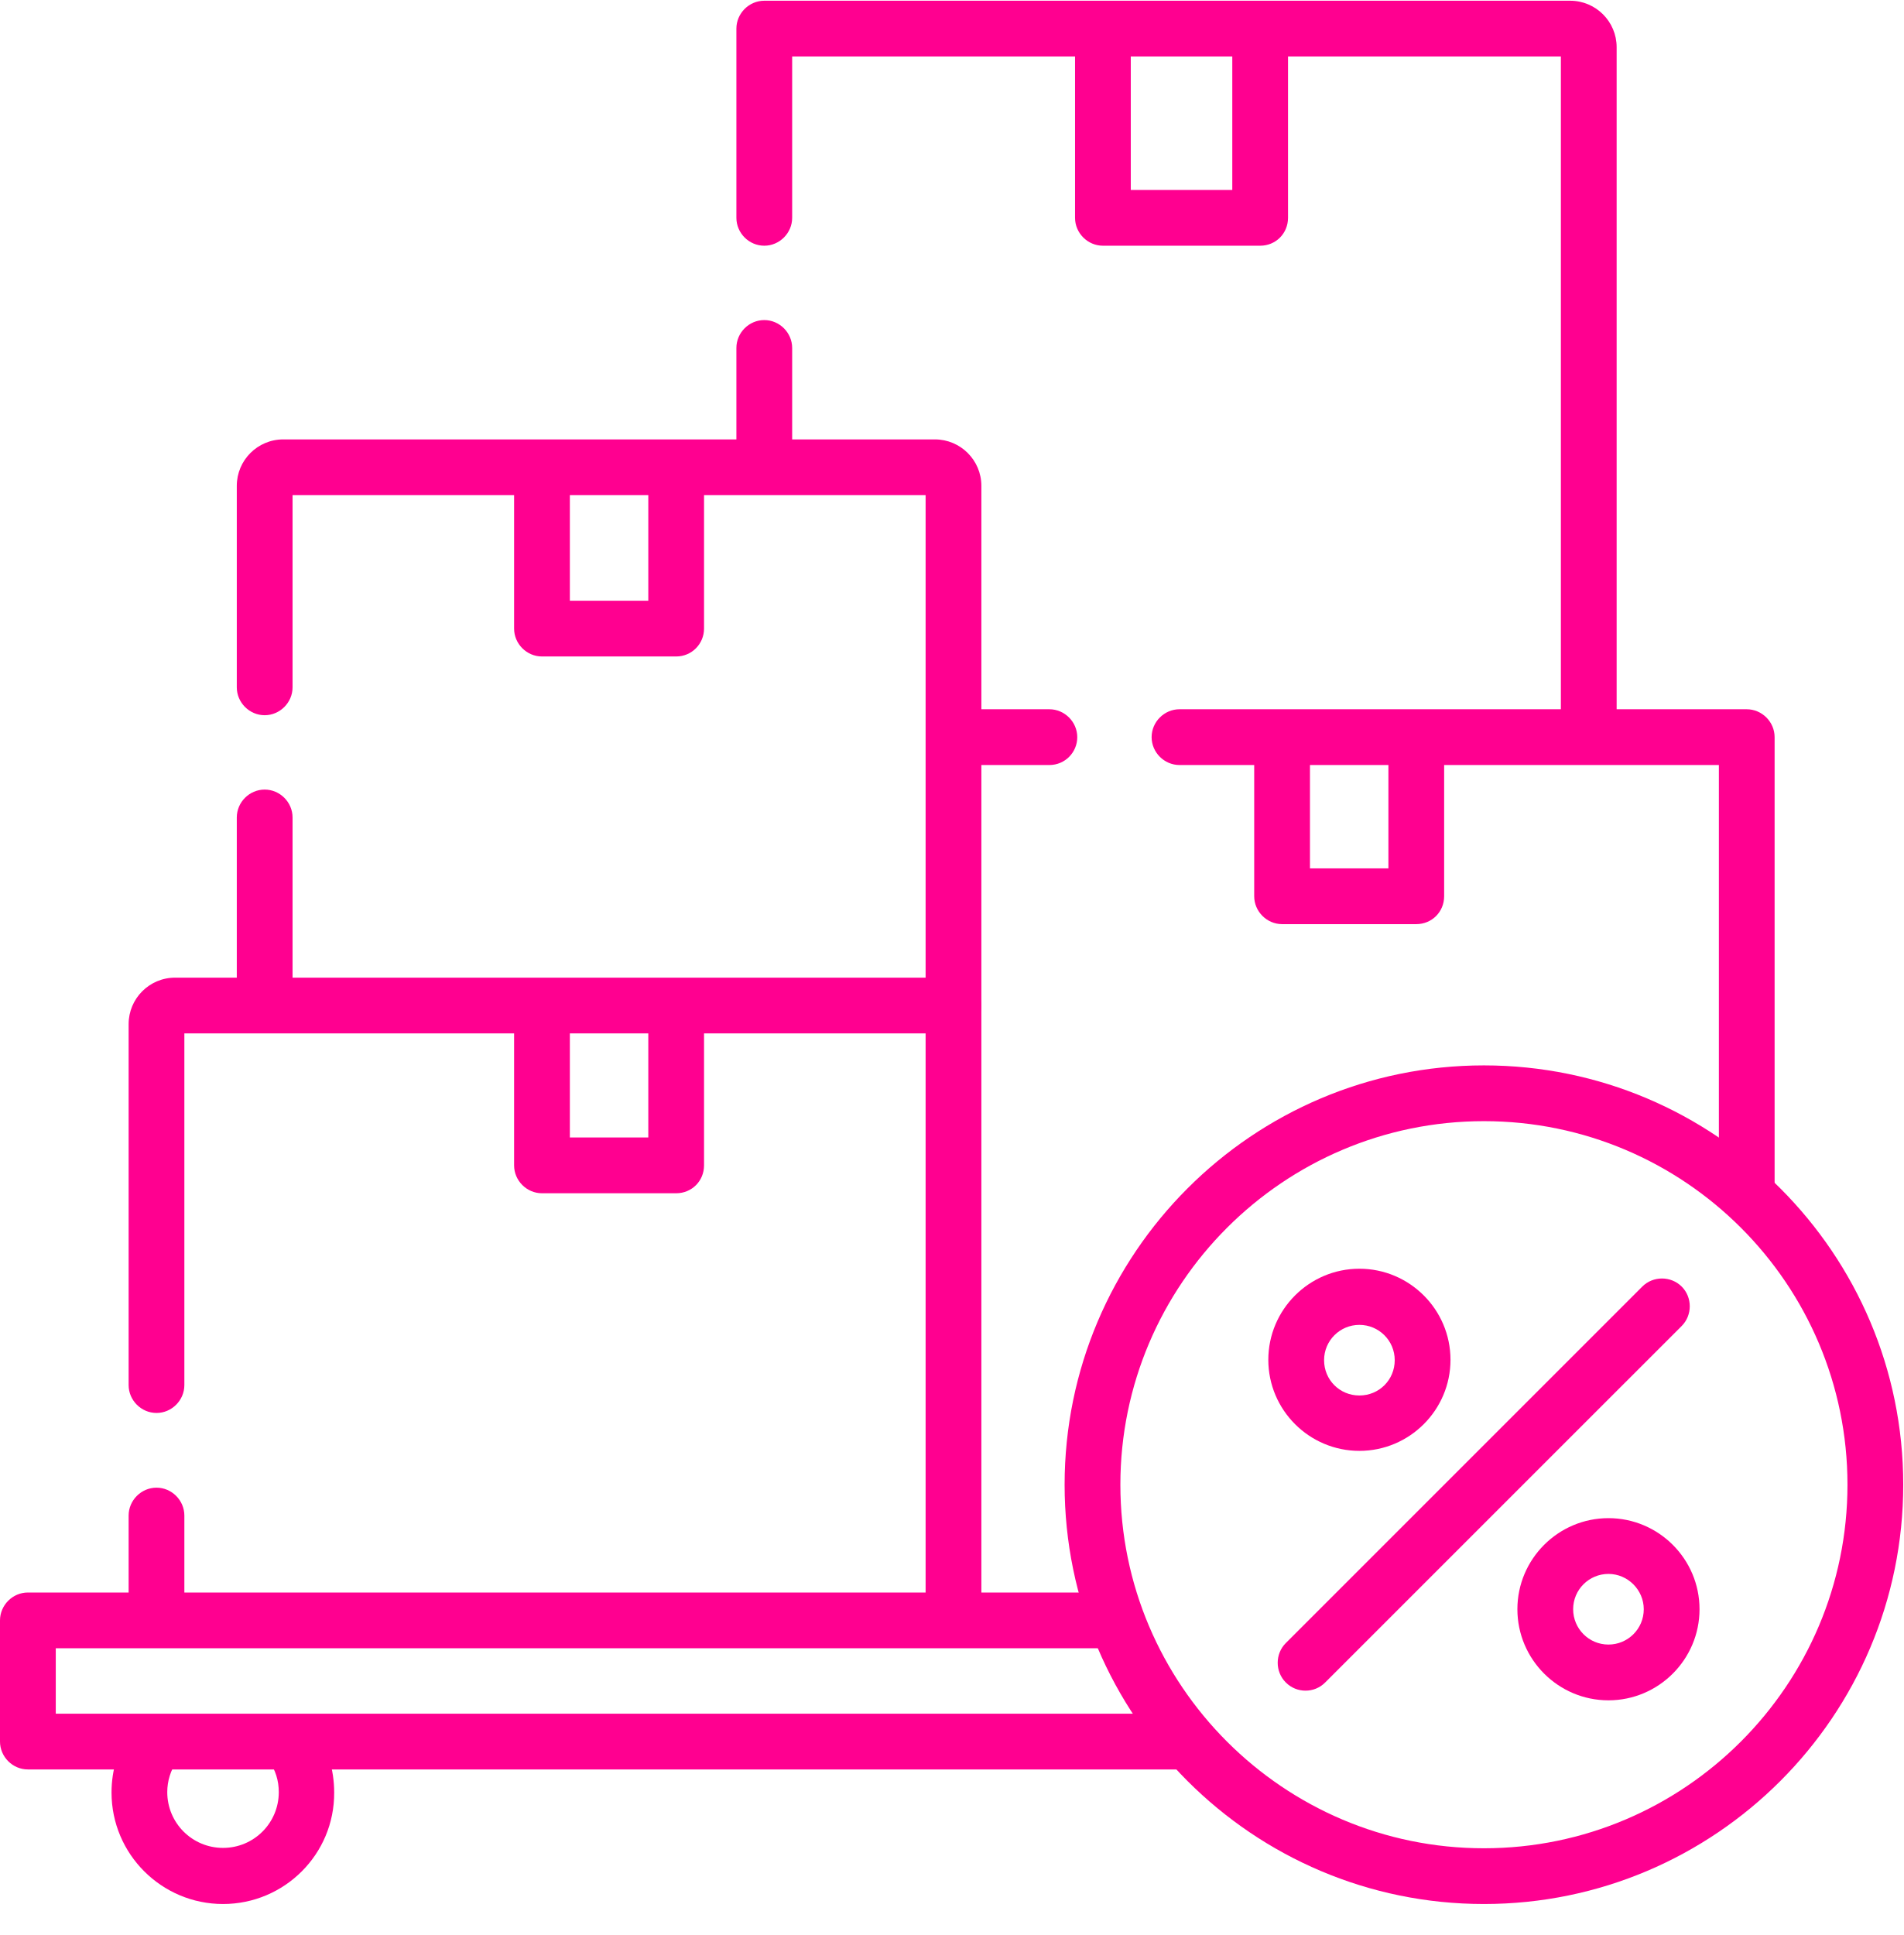
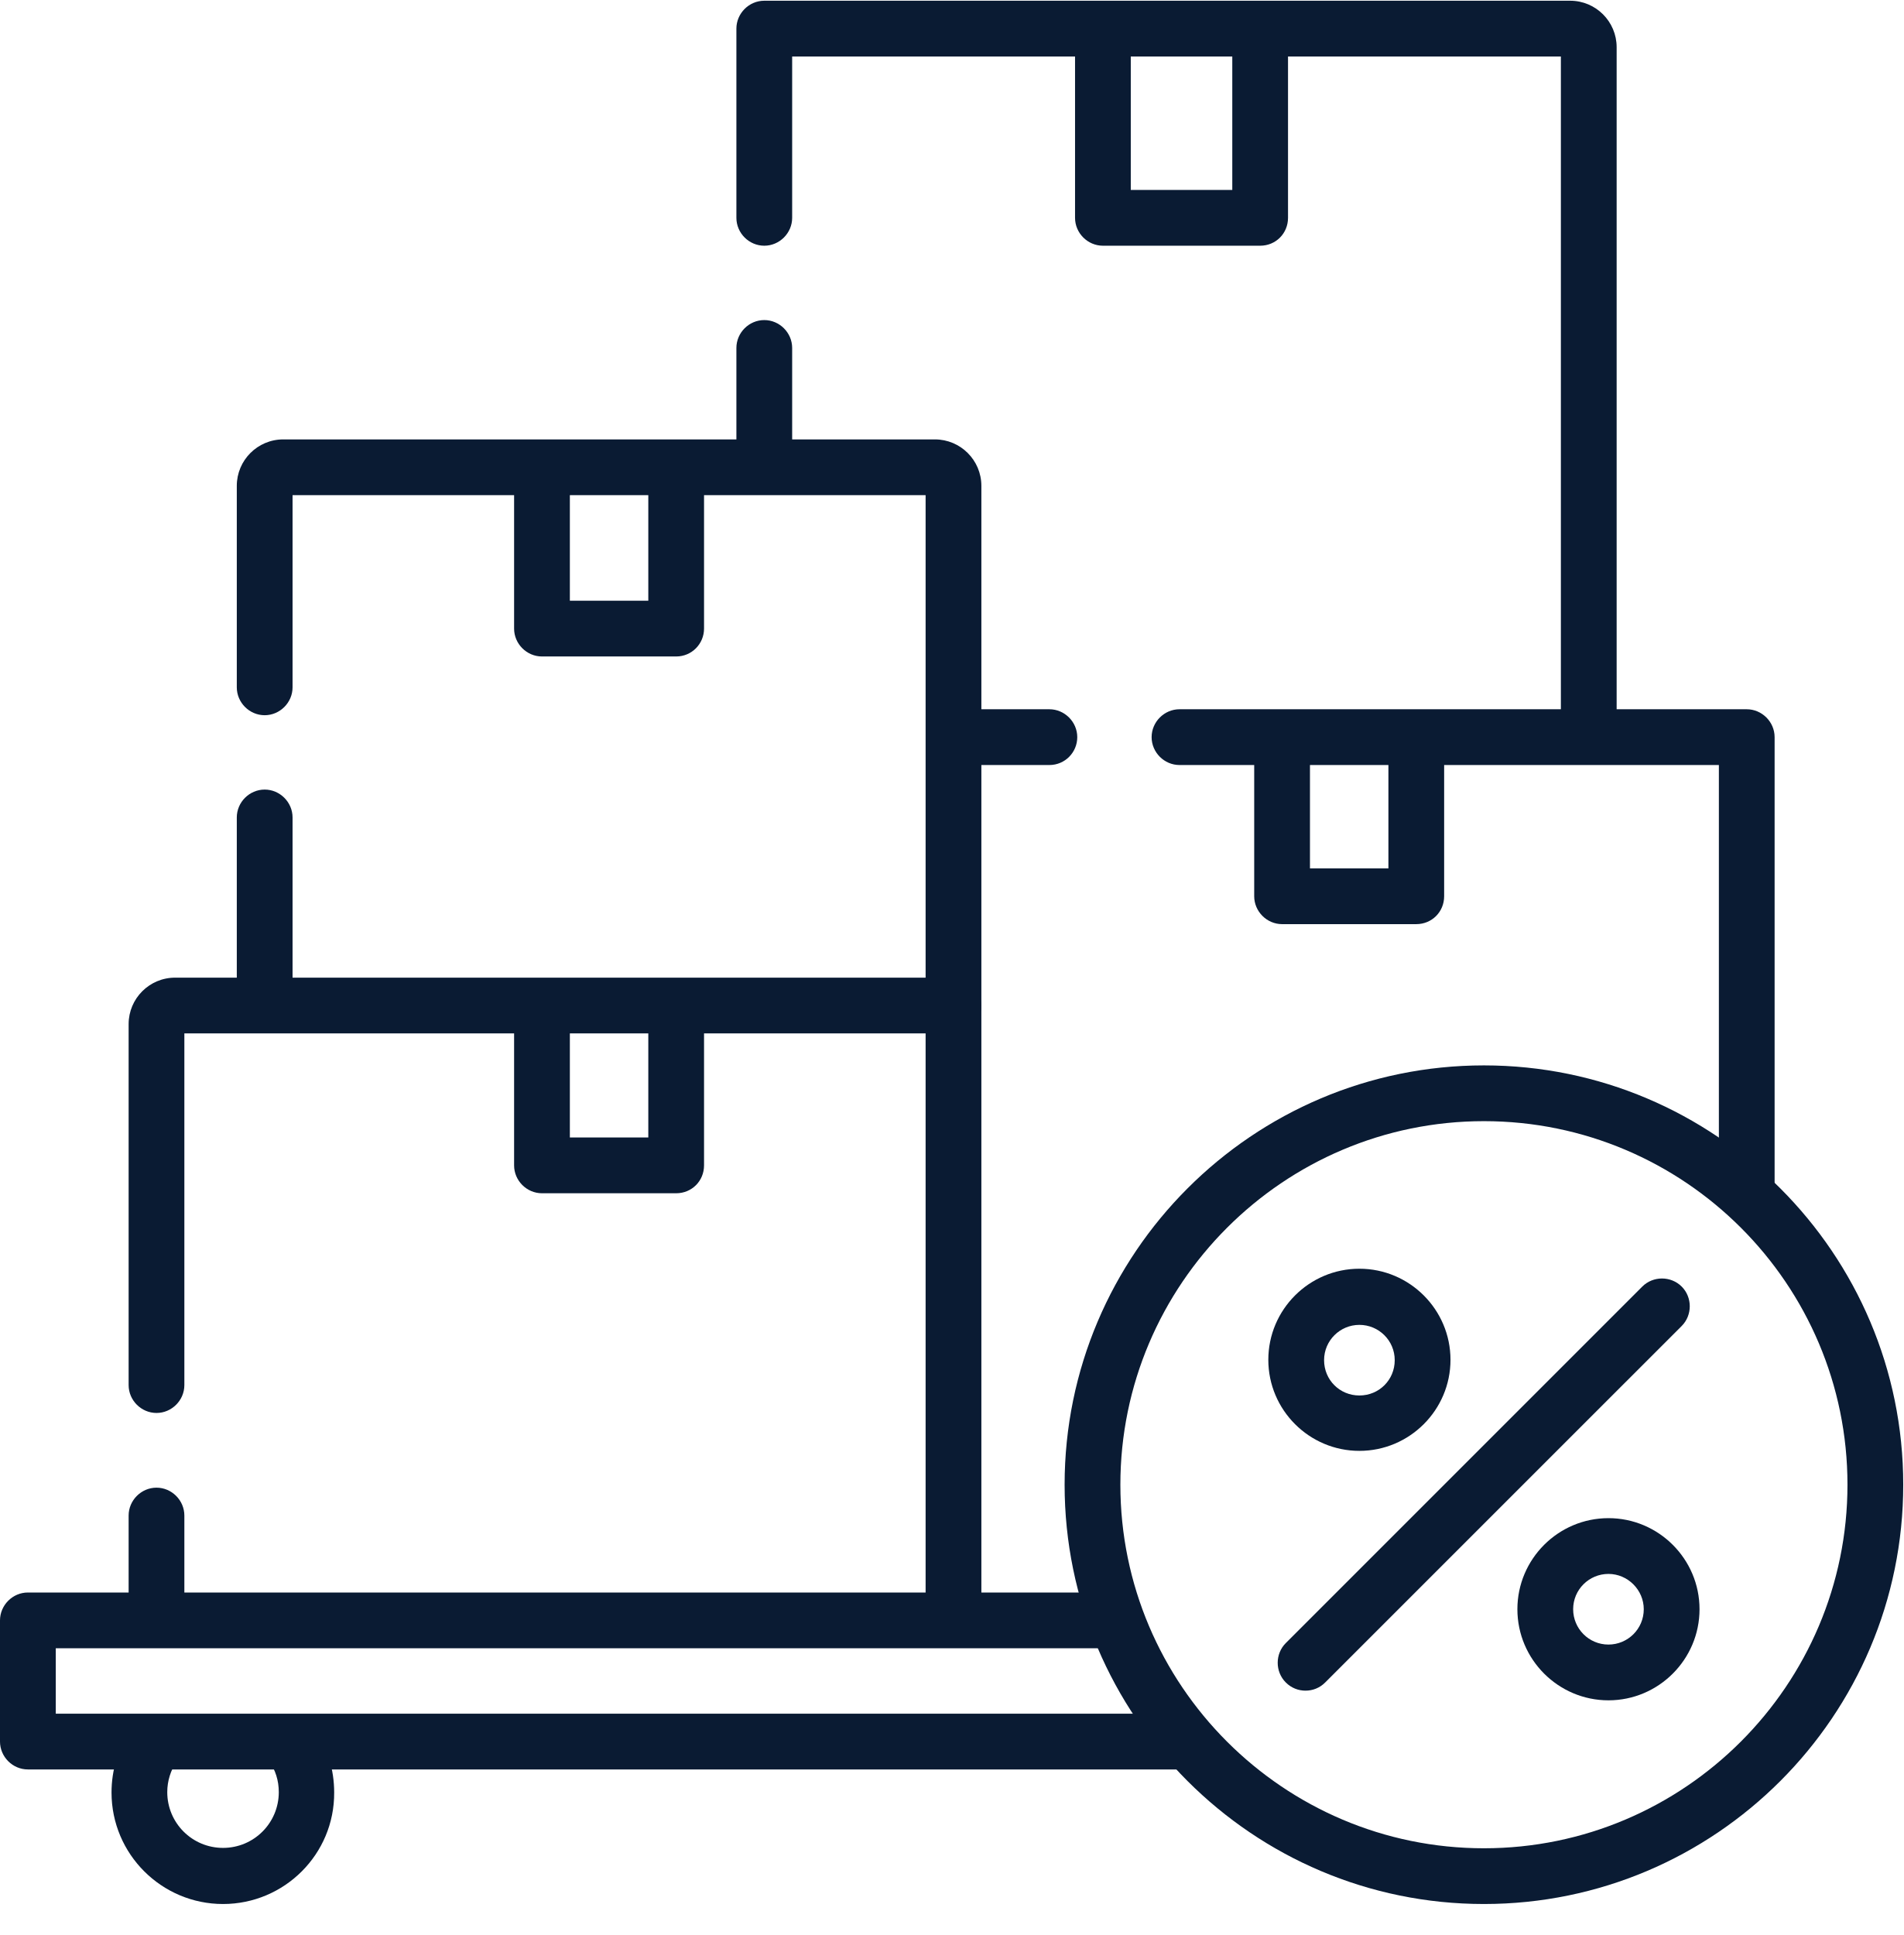
<svg xmlns="http://www.w3.org/2000/svg" width="60" height="61" viewBox="0 0 60 61" fill="none">
-   <path d="M37.348 55.781H0.879C0.398 55.781 0 55.383 0 54.902V51.082C0 50.602 0.398 50.203 0.879 50.203H35.074C35.555 50.203 35.953 50.602 35.953 51.082C35.953 51.562 35.555 51.961 35.074 51.961H1.758V54.023H37.348C37.828 54.023 38.227 54.422 38.227 54.902C38.227 55.383 37.828 55.781 37.348 55.781Z" fill="#FF0090" />
-   <path d="M4.934 51.844C4.453 51.844 4.055 51.445 4.055 50.965V47.777C4.055 47.297 4.453 46.898 4.934 46.898C5.414 46.898 5.812 47.297 5.812 47.777V50.965C5.812 51.445 5.414 51.844 4.934 51.844Z" fill="#FF0090" />
-   <path d="M30.059 51.844C29.578 51.844 29.18 51.445 29.18 50.965V32.578H5.812V43.664C5.812 44.145 5.414 44.543 4.934 44.543C4.453 44.543 4.055 44.145 4.055 43.664V32.285C4.055 31.477 4.711 30.82 5.52 30.82H30.059C30.539 30.82 30.938 31.219 30.938 31.699V50.953C30.938 51.445 30.551 51.844 30.059 51.844Z" fill="#FF0090" />
-   <path d="M8.344 32.344C7.863 32.344 7.465 31.945 7.465 31.465V25.77C7.465 25.289 7.863 24.891 8.344 24.891C8.824 24.891 9.223 25.289 9.223 25.77V31.465C9.223 31.957 8.836 32.344 8.344 32.344Z" fill="#FF0090" />
-   <path d="M30.059 32.578C29.578 32.578 29.18 32.18 29.18 31.699V15.609H9.223V21.668C9.223 22.148 8.824 22.547 8.344 22.547C7.863 22.547 7.465 22.148 7.465 21.668V15.316C7.465 14.508 8.121 13.852 8.93 13.852H29.473C30.281 13.852 30.938 14.508 30.938 15.316V31.699C30.938 32.191 30.551 32.578 30.059 32.578Z" fill="#FF0090" />
-   <path d="M24.094 15.492C23.613 15.492 23.215 15.094 23.215 14.613V10.969C23.215 10.488 23.613 10.09 24.094 10.09C24.574 10.09 24.973 10.488 24.973 10.969V14.613C24.973 15.105 24.574 15.492 24.094 15.492Z" fill="#FF0090" />
-   <path d="M50.086 23.977C49.605 23.977 49.207 23.578 49.207 23.098V1.781H24.973V6.867C24.973 7.348 24.574 7.746 24.094 7.746C23.613 7.746 23.215 7.348 23.215 6.867V0.902C23.215 0.422 23.613 0.023 24.094 0.023H49.5C50.309 0.023 50.965 0.68 50.965 1.488V23.098C50.965 23.59 50.566 23.977 50.086 23.977Z" fill="#FF0090" />
-   <path d="M33.082 24.117H30.176C29.695 24.117 29.297 23.719 29.297 23.238C29.297 22.758 29.695 22.359 30.176 22.359H33.082C33.562 22.359 33.961 22.758 33.961 23.238C33.961 23.719 33.574 24.117 33.082 24.117Z" fill="#FF0090" />
-   <path d="M55.066 38.414C54.586 38.414 54.188 38.016 54.188 37.535V24.117H37.184C36.703 24.117 36.305 23.719 36.305 23.238C36.305 22.758 36.703 22.359 37.184 22.359H55.066C55.547 22.359 55.945 22.758 55.945 23.238V37.547C55.945 38.027 55.547 38.414 55.066 38.414Z" fill="#FF0090" />
-   <path d="M44.648 29.133H40.418C39.938 29.133 39.539 28.734 39.539 28.254V23.332C39.539 22.852 39.938 22.453 40.418 22.453C40.898 22.453 41.297 22.852 41.297 23.332V27.375H43.77V23.332C43.77 22.852 44.168 22.453 44.648 22.453C45.129 22.453 45.527 22.852 45.527 23.332V28.254C45.527 28.746 45.141 29.133 44.648 29.133Z" fill="#FF0090" />
-   <path d="M39.727 7.746H34.77C34.289 7.746 33.891 7.348 33.891 6.867V0.961C33.891 0.48 34.289 0.082 34.77 0.082C35.25 0.082 35.648 0.48 35.648 0.961V5.988H38.848V0.961C38.848 0.48 39.246 0.082 39.727 0.082C40.207 0.082 40.605 0.48 40.605 0.961V6.867C40.605 7.359 40.219 7.746 39.727 7.746Z" fill="#FF0090" />
-   <path d="M21.316 20.695H17.086C16.605 20.695 16.207 20.297 16.207 19.816V14.895C16.207 14.414 16.605 14.016 17.086 14.016C17.566 14.016 17.965 14.414 17.965 14.895V18.938H20.438V14.895C20.438 14.414 20.836 14.016 21.316 14.016C21.797 14.016 22.195 14.414 22.195 14.895V19.816C22.195 20.297 21.809 20.695 21.316 20.695Z" fill="#FF0090" />
-   <path d="M21.316 37.617H17.086C16.605 37.617 16.207 37.219 16.207 36.738V31.816C16.207 31.336 16.605 30.938 17.086 30.938C17.566 30.938 17.965 31.336 17.965 31.816V35.859H20.438V31.816C20.438 31.336 20.836 30.938 21.316 30.938C21.797 30.938 22.195 31.336 22.195 31.816V36.738C22.195 37.23 21.809 37.617 21.316 37.617Z" fill="#FF0090" />
-   <path d="M7.031 60.023C5.098 60.023 3.516 58.453 3.516 56.508C3.516 55.793 3.727 55.113 4.125 54.527C4.395 54.129 4.945 54.023 5.344 54.293C5.742 54.562 5.848 55.113 5.578 55.512C5.379 55.805 5.273 56.145 5.273 56.496C5.273 57.469 6.059 58.254 7.031 58.254C8.004 58.254 8.789 57.469 8.789 56.496C8.789 56.133 8.684 55.793 8.473 55.5C8.191 55.102 8.297 54.551 8.695 54.281C9.094 54 9.645 54.105 9.914 54.504C10.324 55.09 10.535 55.781 10.535 56.508C10.547 58.453 8.965 60.023 7.031 60.023Z" fill="#FF0090" />
-   <path d="M46.781 60.023C39.492 60.023 33.562 54.094 33.562 46.805C33.562 39.516 39.492 33.586 46.781 33.586C54.07 33.586 60 39.516 60 46.805C60 54.094 54.07 60.023 46.781 60.023ZM46.781 35.344C40.465 35.344 35.32 40.488 35.32 46.805C35.32 53.121 40.465 58.266 46.781 58.266C53.098 58.266 58.242 53.121 58.242 46.805C58.242 40.477 53.098 35.344 46.781 35.344Z" fill="#FF0090" />
-   <path d="M41.156 53.297C40.934 53.297 40.711 53.215 40.535 53.039C40.195 52.699 40.195 52.137 40.535 51.797L51.773 40.559C52.113 40.219 52.676 40.219 53.016 40.559C53.355 40.898 53.355 41.461 53.016 41.801L41.777 53.039C41.602 53.215 41.379 53.297 41.156 53.297Z" fill="#FF0090" />
-   <path d="M42.855 45.738C41.273 45.738 39.984 44.449 39.984 42.867C39.984 41.285 41.273 39.996 42.855 39.996C44.438 39.996 45.727 41.285 45.727 42.867C45.727 44.449 44.438 45.738 42.855 45.738ZM42.855 41.766C42.246 41.766 41.742 42.258 41.742 42.879C41.742 43.5 42.234 43.992 42.855 43.992C43.477 43.992 43.969 43.5 43.969 42.879C43.969 42.258 43.465 41.766 42.855 41.766Z" fill="#FF0090" />
-   <path d="M50.707 53.602C49.125 53.602 47.836 52.312 47.836 50.73C47.836 49.148 49.125 47.859 50.707 47.859C52.289 47.859 53.578 49.148 53.578 50.73C53.578 52.312 52.289 53.602 50.707 53.602ZM50.707 49.617C50.098 49.617 49.594 50.109 49.594 50.73C49.594 51.34 50.086 51.844 50.707 51.844C51.316 51.844 51.82 51.352 51.82 50.73C51.82 50.121 51.316 49.617 50.707 49.617Z" fill="#FF0090" />
+   <path d="M37.348 55.781H0.879C0.398 55.781 0 55.383 0 54.902V51.082C0 50.602 0.398 50.203 0.879 50.203H35.074C35.555 50.203 35.953 50.602 35.953 51.082C35.953 51.562 35.555 51.961 35.074 51.961H1.758V54.023H37.348C37.828 54.023 38.227 54.422 38.227 54.902C38.227 55.383 37.828 55.781 37.348 55.781Z" fill="#0A1B33" />
+   <path d="M4.934 51.844C4.453 51.844 4.055 51.445 4.055 50.965V47.777C4.055 47.297 4.453 46.898 4.934 46.898C5.414 46.898 5.812 47.297 5.812 47.777V50.965C5.812 51.445 5.414 51.844 4.934 51.844Z" fill="#0A1B33" />
+   <path d="M30.059 51.844C29.578 51.844 29.18 51.445 29.18 50.965V32.578H5.812V43.664C5.812 44.145 5.414 44.543 4.934 44.543C4.453 44.543 4.055 44.145 4.055 43.664V32.285C4.055 31.477 4.711 30.82 5.52 30.82H30.059C30.539 30.82 30.938 31.219 30.938 31.699V50.953C30.938 51.445 30.551 51.844 30.059 51.844Z" fill="#0A1B33" />
+   <path d="M8.344 32.344C7.863 32.344 7.465 31.945 7.465 31.465V25.77C7.465 25.289 7.863 24.891 8.344 24.891C8.824 24.891 9.223 25.289 9.223 25.77V31.465C9.223 31.957 8.836 32.344 8.344 32.344Z" fill="#0A1B33" />
+   <path d="M30.059 32.578C29.578 32.578 29.18 32.18 29.18 31.699V15.609H9.223V21.668C9.223 22.148 8.824 22.547 8.344 22.547C7.863 22.547 7.465 22.148 7.465 21.668V15.316C7.465 14.508 8.121 13.852 8.93 13.852H29.473C30.281 13.852 30.938 14.508 30.938 15.316V31.699C30.938 32.191 30.551 32.578 30.059 32.578Z" fill="#0A1B33" />
+   <path d="M24.094 15.492C23.613 15.492 23.215 15.094 23.215 14.613V10.969C23.215 10.488 23.613 10.09 24.094 10.09C24.574 10.09 24.973 10.488 24.973 10.969V14.613C24.973 15.105 24.574 15.492 24.094 15.492Z" fill="#0A1B33" />
+   <path d="M50.086 23.977C49.605 23.977 49.207 23.578 49.207 23.098V1.781H24.973V6.867C24.973 7.348 24.574 7.746 24.094 7.746C23.613 7.746 23.215 7.348 23.215 6.867V0.902C23.215 0.422 23.613 0.023 24.094 0.023H49.5C50.309 0.023 50.965 0.68 50.965 1.488V23.098C50.965 23.59 50.566 23.977 50.086 23.977Z" fill="#0A1B33" />
+   <path d="M33.082 24.117H30.176C29.695 24.117 29.297 23.719 29.297 23.238C29.297 22.758 29.695 22.359 30.176 22.359H33.082C33.562 22.359 33.961 22.758 33.961 23.238C33.961 23.719 33.574 24.117 33.082 24.117Z" fill="#0A1B33" />
+   <path d="M55.066 38.414C54.586 38.414 54.188 38.016 54.188 37.535V24.117H37.184C36.703 24.117 36.305 23.719 36.305 23.238C36.305 22.758 36.703 22.359 37.184 22.359H55.066C55.547 22.359 55.945 22.758 55.945 23.238V37.547C55.945 38.027 55.547 38.414 55.066 38.414Z" fill="#0A1B33" />
+   <path d="M44.648 29.133H40.418C39.938 29.133 39.539 28.734 39.539 28.254V23.332C39.539 22.852 39.938 22.453 40.418 22.453C40.898 22.453 41.297 22.852 41.297 23.332V27.375H43.77V23.332C43.77 22.852 44.168 22.453 44.648 22.453C45.129 22.453 45.527 22.852 45.527 23.332V28.254C45.527 28.746 45.141 29.133 44.648 29.133Z" fill="#0A1B33" />
+   <path d="M39.727 7.746H34.77C34.289 7.746 33.891 7.348 33.891 6.867V0.961C33.891 0.48 34.289 0.082 34.77 0.082C35.25 0.082 35.648 0.48 35.648 0.961V5.988H38.848V0.961C38.848 0.48 39.246 0.082 39.727 0.082C40.207 0.082 40.605 0.48 40.605 0.961V6.867C40.605 7.359 40.219 7.746 39.727 7.746Z" fill="#0A1B33" />
+   <path d="M21.316 20.695H17.086C16.605 20.695 16.207 20.297 16.207 19.816V14.895C16.207 14.414 16.605 14.016 17.086 14.016C17.566 14.016 17.965 14.414 17.965 14.895V18.938H20.438V14.895C20.438 14.414 20.836 14.016 21.316 14.016C21.797 14.016 22.195 14.414 22.195 14.895V19.816C22.195 20.297 21.809 20.695 21.316 20.695Z" fill="#0A1B33" />
+   <path d="M21.316 37.617H17.086C16.605 37.617 16.207 37.219 16.207 36.738V31.816C16.207 31.336 16.605 30.938 17.086 30.938C17.566 30.938 17.965 31.336 17.965 31.816V35.859H20.438V31.816C20.438 31.336 20.836 30.938 21.316 30.938C21.797 30.938 22.195 31.336 22.195 31.816V36.738C22.195 37.23 21.809 37.617 21.316 37.617Z" fill="#0A1B33" />
+   <path d="M7.031 60.023C5.098 60.023 3.516 58.453 3.516 56.508C3.516 55.793 3.727 55.113 4.125 54.527C4.395 54.129 4.945 54.023 5.344 54.293C5.742 54.562 5.848 55.113 5.578 55.512C5.379 55.805 5.273 56.145 5.273 56.496C5.273 57.469 6.059 58.254 7.031 58.254C8.004 58.254 8.789 57.469 8.789 56.496C8.789 56.133 8.684 55.793 8.473 55.5C8.191 55.102 8.297 54.551 8.695 54.281C9.094 54 9.645 54.105 9.914 54.504C10.324 55.09 10.535 55.781 10.535 56.508C10.547 58.453 8.965 60.023 7.031 60.023Z" fill="#0A1B33" />
+   <path d="M46.781 60.023C39.492 60.023 33.562 54.094 33.562 46.805C33.562 39.516 39.492 33.586 46.781 33.586C54.07 33.586 60 39.516 60 46.805C60 54.094 54.07 60.023 46.781 60.023ZM46.781 35.344C40.465 35.344 35.32 40.488 35.32 46.805C35.32 53.121 40.465 58.266 46.781 58.266C53.098 58.266 58.242 53.121 58.242 46.805C58.242 40.477 53.098 35.344 46.781 35.344Z" fill="#0A1B33" />
+   <path d="M41.156 53.297C40.934 53.297 40.711 53.215 40.535 53.039C40.195 52.699 40.195 52.137 40.535 51.797L51.773 40.559C52.113 40.219 52.676 40.219 53.016 40.559C53.355 40.898 53.355 41.461 53.016 41.801L41.777 53.039C41.602 53.215 41.379 53.297 41.156 53.297Z" fill="#0A1B33" />
+   <path d="M42.855 45.738C41.273 45.738 39.984 44.449 39.984 42.867C39.984 41.285 41.273 39.996 42.855 39.996C44.438 39.996 45.727 41.285 45.727 42.867C45.727 44.449 44.438 45.738 42.855 45.738ZM42.855 41.766C42.246 41.766 41.742 42.258 41.742 42.879C41.742 43.5 42.234 43.992 42.855 43.992C43.477 43.992 43.969 43.5 43.969 42.879C43.969 42.258 43.465 41.766 42.855 41.766Z" fill="#0A1B33" />
+   <path d="M50.707 53.602C49.125 53.602 47.836 52.312 47.836 50.73C47.836 49.148 49.125 47.859 50.707 47.859C52.289 47.859 53.578 49.148 53.578 50.73C53.578 52.312 52.289 53.602 50.707 53.602ZM50.707 49.617C50.098 49.617 49.594 50.109 49.594 50.73C49.594 51.34 50.086 51.844 50.707 51.844C51.316 51.844 51.82 51.352 51.82 50.73C51.82 50.121 51.316 49.617 50.707 49.617Z" fill="#0A1B33" />
</svg>
